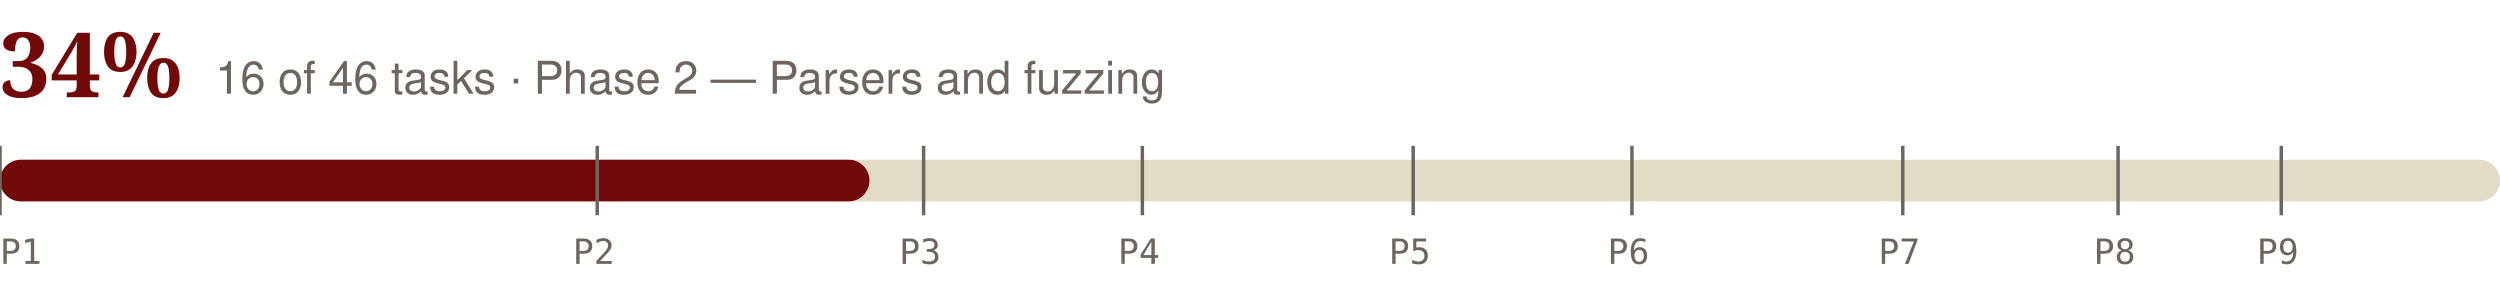
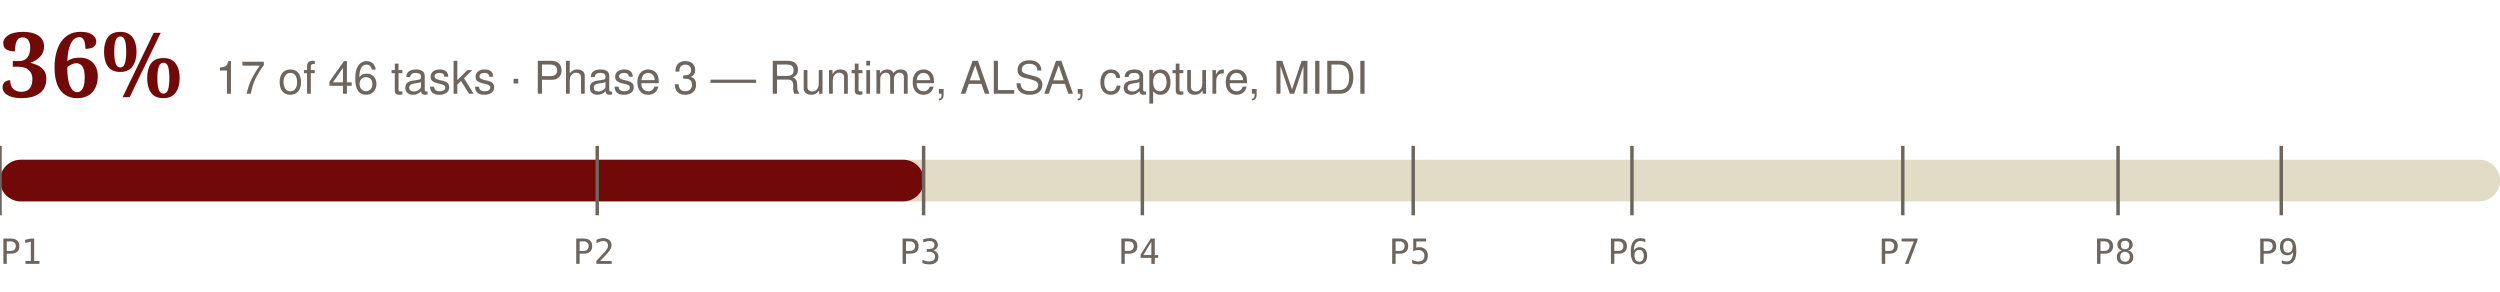
- <svg xmlns="http://www.w3.org/2000/svg" width="720" height="84" viewBox="0 0 720 84" role="img" aria-label="Progress: 34% (16 of 46 tasks), Phase 2 — Parsers and fuzzing">
+ <svg xmlns="http://www.w3.org/2000/svg" width="720" height="84" viewBox="0 0 720 84" role="img" aria-label="Progress: 36% (17 of 46 tasks), Phase 3 — Runtime, ALSA, capture, MIDI">
  <style>
.pct{font:700 26px Georgia,serif;fill:#700908}.sub{font:13px -apple-system,Segoe UI,Helvetica,Arial,sans-serif;fill:#6d655e}
.track{fill:#e2dcc6}.fill{fill:#700908}.tick{stroke:#6d655e;stroke-width:1}.ph{font:10px ui-monospace,Menlo,Consolas,monospace;fill:#6d655e}
@media (prefers-color-scheme:dark){.pct{fill:#d4574f}.sub,.ph{fill:#a99f94}.track{fill:#4a3a2f}.fill{fill:#d4574f}.tick{stroke:#a99f94}}
</style>
-   <text class="pct" x="0" y="28">34%</text>
-   <text class="sub" x="62" y="27">16 of 46 tasks · Phase 2 — Parsers and fuzzing</text>
+   <text class="pct" x="0" y="28">36%</text>
+   <text class="sub" x="62" y="27">17 of 46 tasks · Phase 3 — Runtime, ALSA, capture, MIDI</text>
  <rect class="track" x="0" y="46" width="720" height="12" rx="6" />
-   <rect class="fill" x="0" y="46" width="250.4" height="12" rx="6" />
+   <rect class="fill" x="0" y="46" width="266.1" height="12" rx="6" />
  <line class="tick" x1="0" y1="42" x2="0" y2="62" />
  <text class="ph" x="0" y="76" text-anchor="start">P1</text>
  <line class="tick" x1="172" y1="42" x2="172" y2="62" />
  <text class="ph" x="171" y="76" text-anchor="middle">P2</text>
  <line class="tick" x1="266" y1="42" x2="266" y2="62" />
  <text class="ph" x="265" y="76" text-anchor="middle">P3</text>
  <line class="tick" x1="329" y1="42" x2="329" y2="62" />
  <text class="ph" x="328" y="76" text-anchor="middle">P4</text>
  <line class="tick" x1="407" y1="42" x2="407" y2="62" />
  <text class="ph" x="406" y="76" text-anchor="middle">P5</text>
  <line class="tick" x1="470" y1="42" x2="470" y2="62" />
  <text class="ph" x="469" y="76" text-anchor="middle">P6</text>
  <line class="tick" x1="548" y1="42" x2="548" y2="62" />
  <text class="ph" x="547" y="76" text-anchor="middle">P7</text>
  <line class="tick" x1="610" y1="42" x2="610" y2="62" />
  <text class="ph" x="609" y="76" text-anchor="middle">P8</text>
  <line class="tick" x1="657" y1="42" x2="657" y2="62" />
  <text class="ph" x="656" y="76" text-anchor="middle">P9</text>
</svg>
